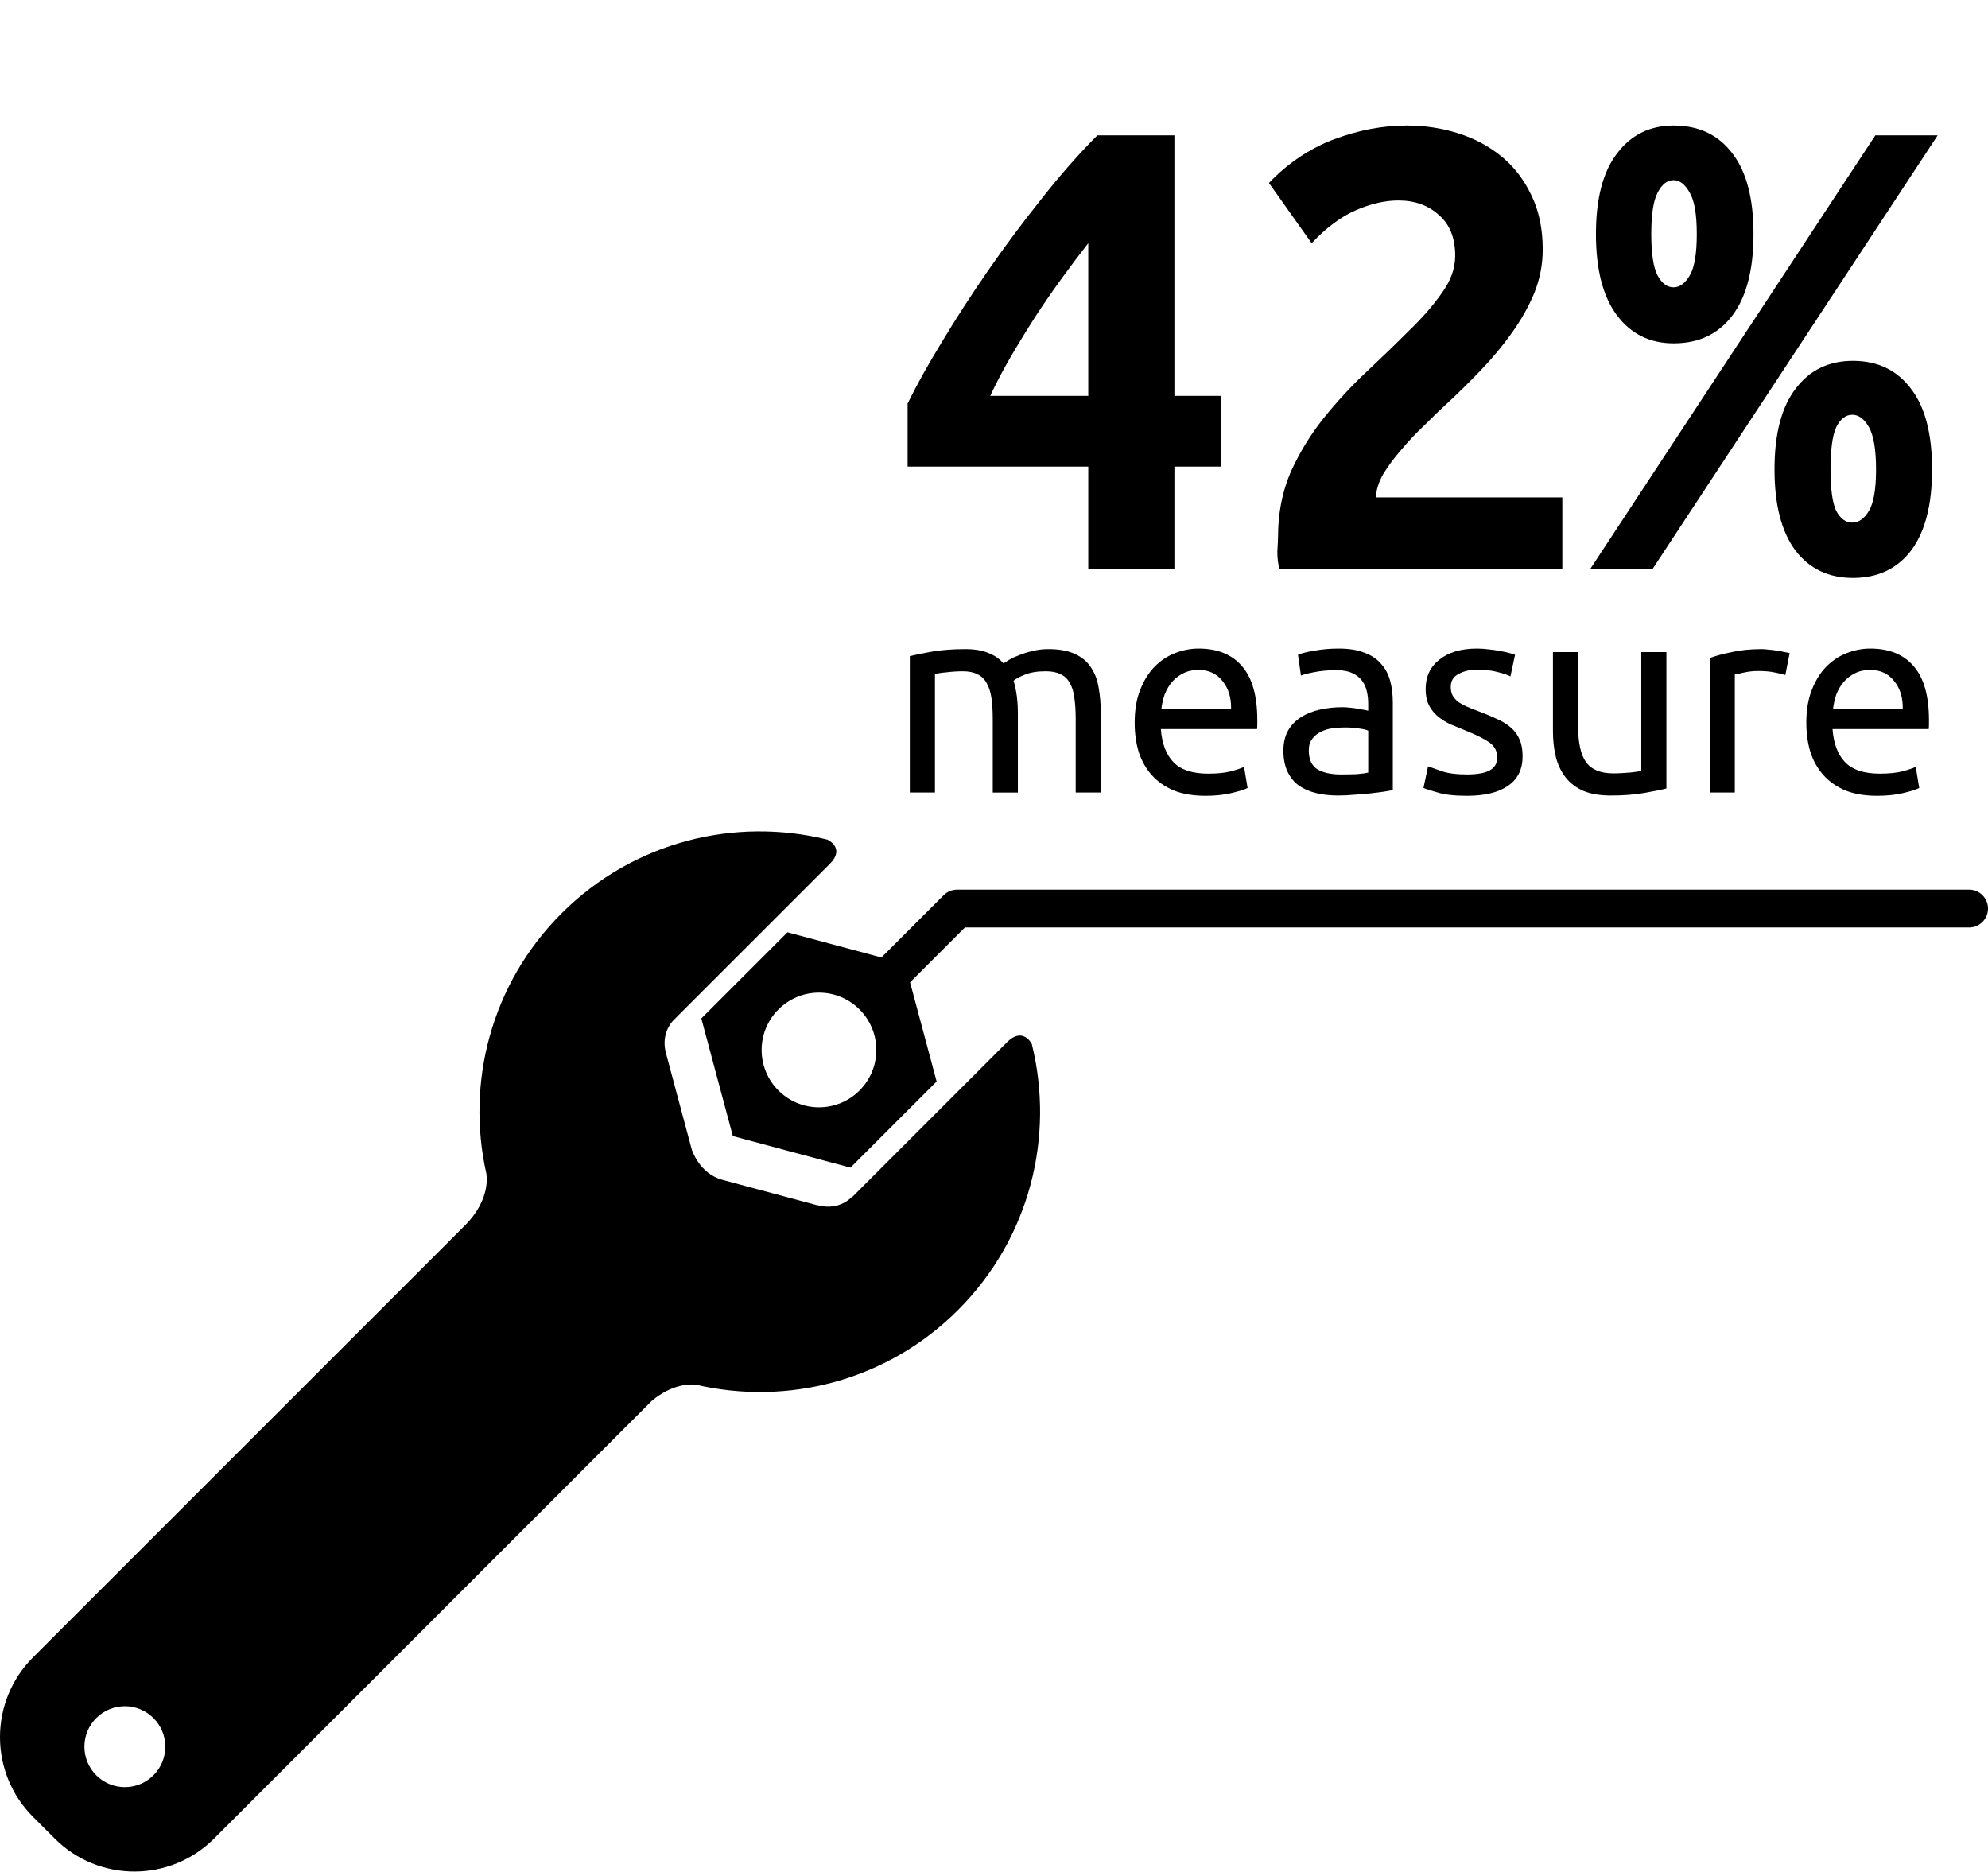
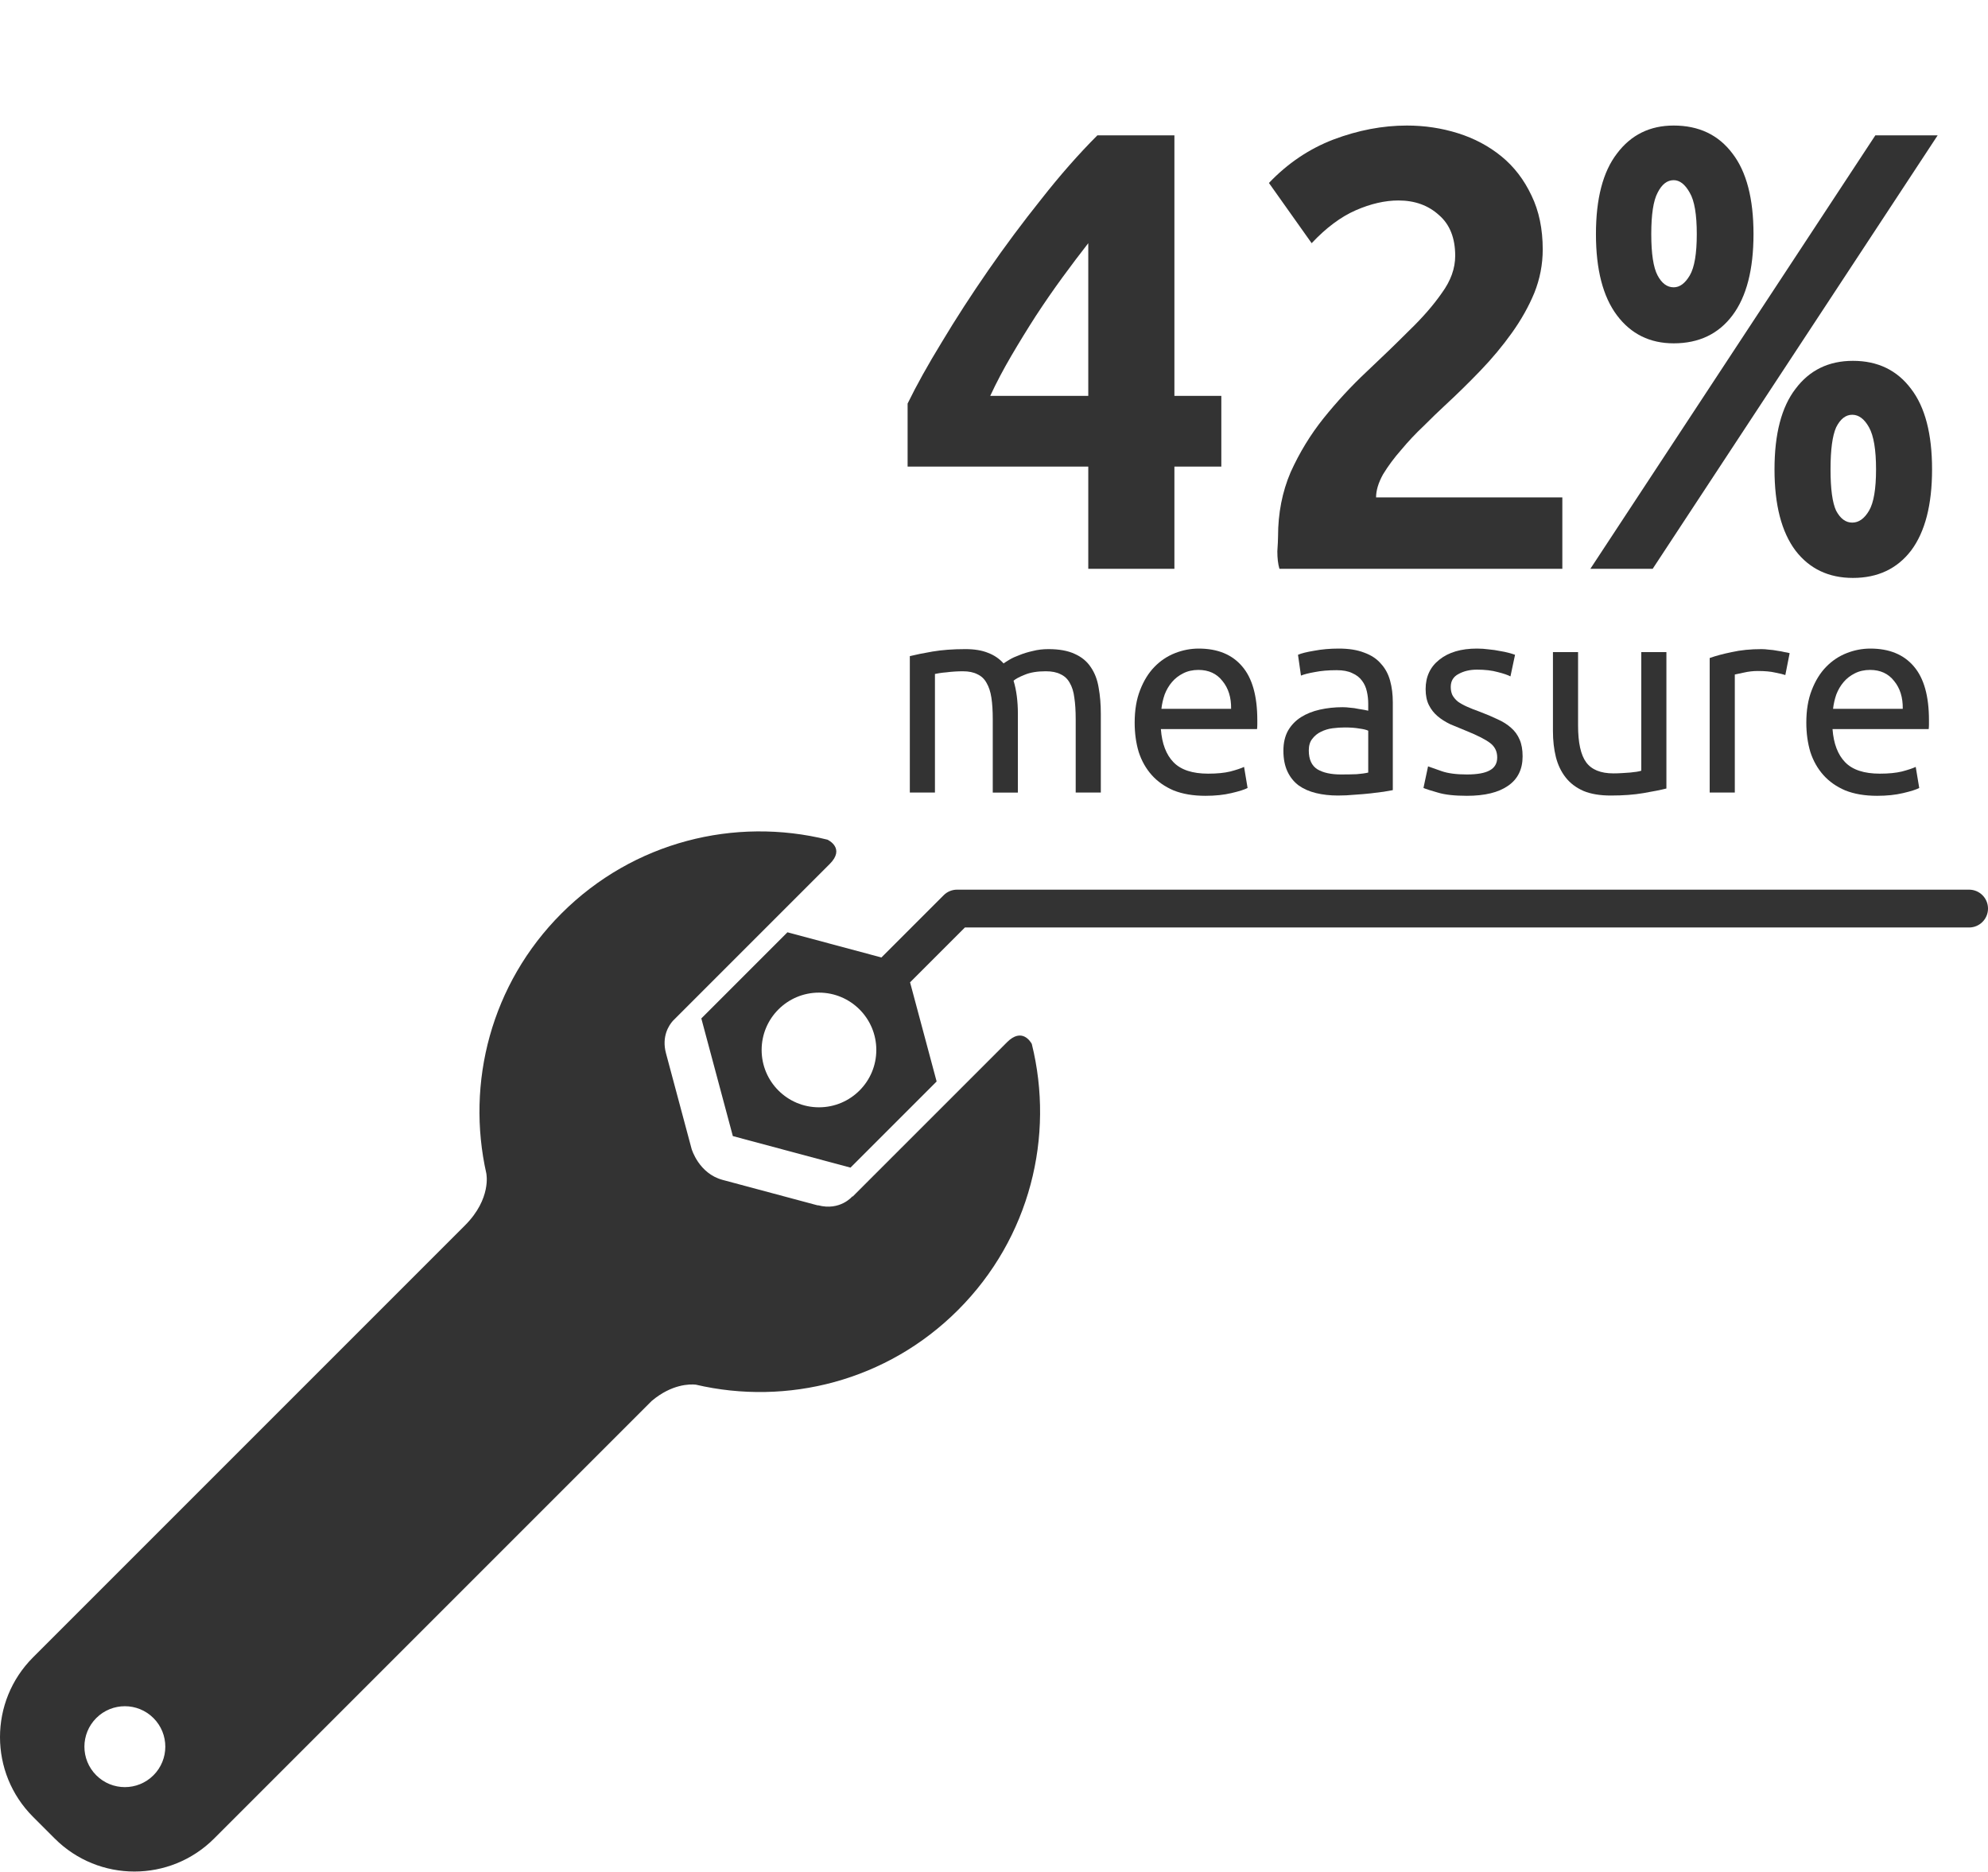
<svg xmlns="http://www.w3.org/2000/svg" version="1.1" id="Layer_1" x="0px" y="0px" width="367.858" height="346.289" viewBox="0 0 367.858 346.289" enable-background="new 0 0 400 400" xml:space="preserve">
  <defs id="defs99" />
-   <g id="g85" transform="translate(-25.99462,-21.845)" style="fill:#000000">
-     <path d="m 212.338,214.682 -12.226,12.227 -9.495,9.494 -6.863,6.862 c -0.011,-0.044 -0.021,-0.076 -0.021,-0.076 0,0 -2.259,2.769 -6.391,1.66 0,0 0,0.023 0,0.037 l -17.64,-4.727 c -4.391,-1.179 -5.715,-5.671 -5.733,-5.731 l -4.74,-17.692 c -0.839,-3.141 0.553,-5.193 1.272,-6.002 l 7.223,-7.223 9.494,-9.494 12.306,-12.306 c 2.927,-2.926 -0.312,-4.452 -0.42,-4.503 -17.071,-4.231 -35.869,0.309 -49.213,13.651 -13.062,13.062 -17.685,31.353 -13.9,48.134 l -0.005,-0.001 c 0,0 1,4.635 -3.958,9.593 L 32.104,328.51 c -8.146,8.146 -8.146,21.354 10e-4,29.501 l 4.013,4.013 c 8.148,8.147 21.355,8.147 29.501,0 l 80.973,-80.972 c 3.729,-3.138 7.074,-3.115 8.138,-3.008 16.891,3.949 35.372,-0.641 48.539,-13.809 13.352,-13.351 17.889,-32.162 13.645,-49.24 -0.228,-0.416 -1.827,-3.063 -4.576,-0.313 z M 54.391,350.323 c -2.923,2.923 -7.663,2.923 -10.584,0 -2.924,-2.923 -2.924,-7.662 0,-10.585 2.921,-2.923 7.661,-2.923 10.584,0 2.923,2.922 2.923,7.662 0,10.585 z" id="path87" style="fill:#000000" />
-     <path d="m 390.354,186.458 -187.263,0 c -0.929,0 -1.818,0.369 -2.475,1.025 l -11.523,11.523 -17.388,-4.66 -15.938,15.939 5.833,21.77 21.77,5.834 15.938,-15.938 -4.916,-18.347 10.147,-10.147 185.814,0 c 1.933,0 3.5,-1.567 3.5,-3.5 0,-1.933 -1.566,-3.499 -3.499,-3.499 z m -212.817,40.271 c -5.858,0 -10.61,-4.75 -10.61,-10.61 0,-5.859 4.752,-10.609 10.61,-10.609 5.86,0 10.61,4.75 10.61,10.609 0,5.86 -4.75,10.609 -10.61,10.61 z" id="path89" style="fill:#000000" />
+   <g id="g85" transform="translate(-25.99462,-21.845)" style="fill:#333333">
+     <path d="m 212.338,214.682 -12.226,12.227 -9.495,9.494 -6.863,6.862 c -0.011,-0.044 -0.021,-0.076 -0.021,-0.076 0,0 -2.259,2.769 -6.391,1.66 0,0 0,0.023 0,0.037 l -17.64,-4.727 c -4.391,-1.179 -5.715,-5.671 -5.733,-5.731 l -4.74,-17.692 c -0.839,-3.141 0.553,-5.193 1.272,-6.002 l 7.223,-7.223 9.494,-9.494 12.306,-12.306 c 2.927,-2.926 -0.312,-4.452 -0.42,-4.503 -17.071,-4.231 -35.869,0.309 -49.213,13.651 -13.062,13.062 -17.685,31.353 -13.9,48.134 l -0.005,-0.001 c 0,0 1,4.635 -3.958,9.593 L 32.104,328.51 c -8.146,8.146 -8.146,21.354 10e-4,29.501 l 4.013,4.013 c 8.148,8.147 21.355,8.147 29.501,0 l 80.973,-80.972 c 3.729,-3.138 7.074,-3.115 8.138,-3.008 16.891,3.949 35.372,-0.641 48.539,-13.809 13.352,-13.351 17.889,-32.162 13.645,-49.24 -0.228,-0.416 -1.827,-3.063 -4.576,-0.313 z M 54.391,350.323 c -2.923,2.923 -7.663,2.923 -10.584,0 -2.924,-2.923 -2.924,-7.662 0,-10.585 2.921,-2.923 7.661,-2.923 10.584,0 2.923,2.922 2.923,7.662 0,10.585 z" id="path87" style="fill:#333333" />
+     <path d="m 390.354,186.458 -187.263,0 c -0.929,0 -1.818,0.369 -2.475,1.025 l -11.523,11.523 -17.388,-4.66 -15.938,15.939 5.833,21.77 21.77,5.834 15.938,-15.938 -4.916,-18.347 10.147,-10.147 185.814,0 c 1.933,0 3.5,-1.567 3.5,-3.5 0,-1.933 -1.566,-3.499 -3.499,-3.499 z m -212.817,40.271 c -5.858,0 -10.61,-4.75 -10.61,-10.61 0,-5.859 4.752,-10.609 10.61,-10.609 5.86,0 10.61,4.75 10.61,10.609 0,5.86 -4.75,10.609 -10.61,10.61 z" id="path89" style="fill:#333333" />
  </g>
-   <g id="flowRoot4147" style="font-style:normal;font-weight:normal;font-size:40px;line-height:125%;font-family:sans-serif;letter-spacing:0px;word-spacing:0px;fill:#000000;fill-opacity:1;stroke:none;stroke-width:1px;stroke-linecap:butt;stroke-linejoin:miter;stroke-opacity:1" transform="matrix(0.7198424,0,0,0.7198424,94.10479,-143.1212)">
-     <path id="path4183" style="font-style:normal;font-variant:normal;font-weight:bold;font-stretch:normal;font-size:180px;font-family:'Ubuntu Mono';-inkscape-font-specification:'Ubuntu Mono Bold';fill:#000000" d="m 149.017,261.333 q -3.24,4.14 -6.66,8.82 -3.42,4.68 -6.84,9.9 -3.24,5.04 -6.3,10.26 -3.06,5.22 -5.4,10.26 l 25.2,0 0,-39.24 z m 22.14,-27.72 0,66.96 12.06,0 0,18.18 -12.06,0 0,26.28 -22.14,0 0,-26.28 -46.44,0 0,-16.2 q 3.42,-7.02 8.82,-15.84 5.4,-9 11.88,-18.36 6.48,-9.36 13.68,-18.36 7.2,-9.18 14.4,-16.38 l 19.8,0 z" />
-     <path id="path4185" style="font-style:normal;font-variant:normal;font-weight:bold;font-stretch:normal;font-size:180px;font-family:'Ubuntu Mono';-inkscape-font-specification:'Ubuntu Mono Bold';fill:#000000" d="m 265.837,262.953 q 0,5.76 -2.16,11.16 -2.16,5.22 -5.76,10.26 -3.6,5.04 -8.1,9.72 -4.5,4.68 -9.18,9 -2.34,2.16 -5.4,5.22 -3.06,2.88 -5.76,6.12 -2.7,3.06 -4.68,6.3 -1.8,3.24 -1.8,5.94 l 47.88,0 0,18.36 -72.72,0 q -0.54,-1.8 -0.54,-4.5 0.18,-2.7 0.18,-3.78 0,-9 3.24,-16.56 3.42,-7.56 8.46,-13.86 5.22,-6.48 10.98,-11.88 5.94,-5.58 10.98,-10.62 5.22,-5.04 8.46,-9.72 3.42,-4.68 3.42,-9.54 0,-6.84 -4.14,-10.44 -4.14,-3.78 -10.44,-3.78 -5.22,0 -10.98,2.52 -5.76,2.52 -11.34,8.46 l -10.98,-15.48 q 7.2,-7.56 16.56,-11.16 9.54,-3.6 18.9,-3.6 6.84,0 13.14,1.98 6.3,1.98 11.16,5.94 4.86,3.96 7.74,10.08 2.88,5.94 2.88,13.86 z" />
-     <path id="path4187" style="font-style:normal;font-variant:normal;font-weight:bold;font-stretch:normal;font-size:180px;font-family:'Ubuntu Mono';-inkscape-font-specification:'Ubuntu Mono Bold';fill:#000000" d="m 294.097,345.033 -16.02,0 73.26,-111.42 16.02,0 -73.26,111.42 z m 31.32,-25.56 q 0,-13.68 5.4,-20.7 5.4,-7.2 14.76,-7.2 9.54,0 14.94,7.2 5.4,7.02 5.4,20.7 0,13.68 -5.4,20.88 -5.4,7.02 -14.94,7.02 -9.36,0 -14.76,-7.02 -5.4,-7.2 -5.4,-20.88 z m 26.1,0 q 0,-7.56 -1.8,-10.8 -1.8,-3.24 -4.32,-3.24 -2.52,0 -4.14,3.24 -1.44,3.24 -1.44,10.8 0,7.56 1.44,10.62 1.62,3.06 4.14,3.06 2.52,0 4.32,-3.06 1.8,-3.06 1.8,-10.62 z m -72,-60.48 q 0,-13.68 5.4,-20.7 5.4,-7.2 14.58,-7.2 9.72,0 15.12,7.2 5.4,7.02 5.4,20.7 0,13.68 -5.4,20.88 -5.4,7.2 -15.12,7.2 -9.18,0 -14.58,-7.2 -5.4,-7.2 -5.4,-20.88 z m 25.92,0 q 0,-7.56 -1.8,-10.62 -1.8,-3.24 -4.14,-3.24 -2.52,0 -4.14,3.24 -1.62,3.06 -1.62,10.62 0,7.56 1.62,10.62 1.62,3.06 4.14,3.06 2.34,0 4.14,-3.06 1.8,-3.06 1.8,-10.62 z" />
+   <g id="flowRoot4147" style="font-style:normal;font-weight:normal;font-size:40px;line-height:125%;font-family:sans-serif;letter-spacing:0px;word-spacing:0px;fill:#333333;fill-opacity:1;stroke:none;stroke-width:1px;stroke-linecap:butt;stroke-linejoin:miter;stroke-opacity:1" transform="matrix(0.7198424,0,0,0.7198424,94.10479,-143.1212)">
+     <path id="path4183" style="font-style:normal;font-variant:normal;font-weight:bold;font-stretch:normal;font-size:180px;font-family:'Ubuntu Mono';-inkscape-font-specification:'Ubuntu Mono Bold';fill:#333333" d="m 149.017,261.333 q -3.24,4.14 -6.66,8.82 -3.42,4.68 -6.84,9.9 -3.24,5.04 -6.3,10.26 -3.06,5.22 -5.4,10.26 l 25.2,0 0,-39.24 z m 22.14,-27.72 0,66.96 12.06,0 0,18.18 -12.06,0 0,26.28 -22.14,0 0,-26.28 -46.44,0 0,-16.2 q 3.42,-7.02 8.82,-15.84 5.4,-9 11.88,-18.36 6.48,-9.36 13.68,-18.36 7.2,-9.18 14.4,-16.38 l 19.8,0 z" />
+     <path id="path4185" style="font-style:normal;font-variant:normal;font-weight:bold;font-stretch:normal;font-size:180px;font-family:'Ubuntu Mono';-inkscape-font-specification:'Ubuntu Mono Bold';fill:#333333" d="m 265.837,262.953 q 0,5.76 -2.16,11.16 -2.16,5.22 -5.76,10.26 -3.6,5.04 -8.1,9.72 -4.5,4.68 -9.18,9 -2.34,2.16 -5.4,5.22 -3.06,2.88 -5.76,6.12 -2.7,3.06 -4.68,6.3 -1.8,3.24 -1.8,5.94 l 47.88,0 0,18.36 -72.72,0 q -0.54,-1.8 -0.54,-4.5 0.18,-2.7 0.18,-3.78 0,-9 3.24,-16.56 3.42,-7.56 8.46,-13.86 5.22,-6.48 10.98,-11.88 5.94,-5.58 10.98,-10.62 5.22,-5.04 8.46,-9.72 3.42,-4.68 3.42,-9.54 0,-6.84 -4.14,-10.44 -4.14,-3.78 -10.44,-3.78 -5.22,0 -10.98,2.52 -5.76,2.52 -11.34,8.46 l -10.98,-15.48 q 7.2,-7.56 16.56,-11.16 9.54,-3.6 18.9,-3.6 6.84,0 13.14,1.98 6.3,1.98 11.16,5.94 4.86,3.96 7.74,10.08 2.88,5.94 2.88,13.86 z" />
+     <path id="path4187" style="font-style:normal;font-variant:normal;font-weight:bold;font-stretch:normal;font-size:180px;font-family:'Ubuntu Mono';-inkscape-font-specification:'Ubuntu Mono Bold';fill:#333333" d="m 294.097,345.033 -16.02,0 73.26,-111.42 16.02,0 -73.26,111.42 z m 31.32,-25.56 q 0,-13.68 5.4,-20.7 5.4,-7.2 14.76,-7.2 9.54,0 14.94,7.2 5.4,7.02 5.4,20.7 0,13.68 -5.4,20.88 -5.4,7.02 -14.94,7.02 -9.36,0 -14.76,-7.02 -5.4,-7.2 -5.4,-20.88 z m 26.1,0 q 0,-7.56 -1.8,-10.8 -1.8,-3.24 -4.32,-3.24 -2.52,0 -4.14,3.24 -1.44,3.24 -1.44,10.8 0,7.56 1.44,10.62 1.62,3.06 4.14,3.06 2.52,0 4.32,-3.06 1.8,-3.06 1.8,-10.62 z m -72,-60.48 q 0,-13.68 5.4,-20.7 5.4,-7.2 14.58,-7.2 9.72,0 15.12,7.2 5.4,7.02 5.4,20.7 0,13.68 -5.4,20.88 -5.4,7.2 -15.12,7.2 -9.18,0 -14.58,-7.2 -5.4,-7.2 -5.4,-20.88 z m 25.92,0 q 0,-7.56 -1.8,-10.62 -1.8,-3.24 -4.14,-3.24 -2.52,0 -4.14,3.24 -1.62,3.06 -1.62,10.62 0,7.56 1.62,10.62 1.62,3.06 4.14,3.06 2.34,0 4.14,-3.06 1.8,-3.06 1.8,-10.62 z" />
  </g>
-   <flowRoot transform="matrix(0.4136979,0,0,0.4136979,156.1624,-12.56703)" style="font-style:normal;font-weight:normal;font-size:40px;line-height:125%;font-family:sans-serif;letter-spacing:0px;word-spacing:0px;fill:#000000;fill-opacity:1;stroke:none;stroke-width:1px;stroke-linecap:butt;stroke-linejoin:miter;stroke-opacity:1;" id="flowRoot4155" xml:space="preserve">
+   <flowRoot transform="matrix(0.4136979,0,0,0.4136979,156.1624,-12.56703)" style="font-style:normal;font-weight:normal;font-size:40px;line-height:125%;font-family:sans-serif;letter-spacing:0px;word-spacing:0px;fill:#333333;fill-opacity:1;stroke:none;stroke-width:1px;stroke-linecap:butt;stroke-linejoin:miter;stroke-opacity:1;" id="flowRoot4155" xml:space="preserve">
    <flowRegion id="flowRegion4157">
-       <rect style="fill:#000000;" y="317.847" x="31.978" height="131.339" width="455.689" id="rect4159" />
+       <rect style="fill:#333333;" y="317.847" x="31.978" height="131.339" width="455.689" id="rect4159" />
    </flowRegion>
    <flowPara id="flowPara4161" />
  </flowRoot>
-   <g transform="matrix(0.4136979,0,0,0.4136979,156.1624,-12.56703)" id="text4163" style="font-style:normal;font-weight:normal;font-size:120.828px;line-height:125%;font-family:sans-serif;letter-spacing:0px;word-spacing:0px;fill:#000000;fill-opacity:1;stroke:none;stroke-width:1px;stroke-linecap:butt;stroke-linejoin:miter;stroke-opacity:1">
-     <path id="path4168" style="font-style:normal;font-variant:normal;font-weight:normal;font-stretch:normal;font-family:Ubuntu;-inkscape-font-specification:Ubuntu;fill:#000000" d="m 29.468,323.839 q 3.866,-0.967 10.15,-2.054 6.404,-1.087 14.741,-1.087 6.041,0 10.15,1.692 4.108,1.571 6.887,4.712 0.846,-0.604 2.658,-1.692 1.812,-1.087 4.471,-2.054 2.658,-1.087 5.921,-1.812 3.262,-0.846 7.008,-0.846 7.25,0 11.841,2.175 4.591,2.054 7.129,5.921 2.658,3.866 3.504,9.183 0.967,5.316 0.967,11.599 l 0,35.282 -11.237,0 0,-32.865 q 0,-5.558 -0.604,-9.545 -0.483,-3.987 -2.054,-6.646 -1.45,-2.658 -4.108,-3.866 -2.537,-1.329 -6.646,-1.329 -5.679,0 -9.425,1.571 -3.625,1.45 -4.954,2.658 0.967,3.142 1.45,6.887 0.483,3.746 0.483,7.854 l 0,35.282 -11.237,0 0,-32.865 q 0,-5.558 -0.604,-9.545 -0.604,-3.987 -2.175,-6.646 -1.45,-2.658 -4.108,-3.866 -2.537,-1.329 -6.525,-1.329 -1.692,0 -3.625,0.121 -1.933,0.121 -3.746,0.362 -1.692,0.121 -3.142,0.362 -1.45,0.242 -1.933,0.362 l 0,53.043 -11.237,0 0,-61.018 z" />
-     <path id="path4170" style="font-style:normal;font-variant:normal;font-weight:normal;font-stretch:normal;font-family:Ubuntu;-inkscape-font-specification:Ubuntu;fill:#000000" d="m 130.036,353.563 q 0,-8.337 2.417,-14.499 2.417,-6.283 6.404,-10.391 3.987,-4.108 9.183,-6.162 5.196,-2.054 10.633,-2.054 12.687,0 19.453,7.975 6.766,7.854 6.766,24.045 0,0.725 0,1.933 0,1.087 -0.121,2.054 l -43.015,0 q 0.725,9.787 5.679,14.862 4.954,5.075 15.466,5.075 5.921,0 9.908,-0.967 4.108,-1.087 6.162,-2.054 l 1.571,9.425 q -2.054,1.087 -7.25,2.296 -5.075,1.208 -11.599,1.208 -8.216,0 -14.258,-2.417 -5.921,-2.537 -9.787,-6.887 -3.866,-4.35 -5.8,-10.27 -1.812,-6.041 -1.812,-13.17 z m 43.135,-6.162 q 0.121,-7.612 -3.866,-12.445 -3.866,-4.954 -10.754,-4.954 -3.866,0 -6.887,1.571 -2.9,1.45 -4.954,3.866 -2.054,2.417 -3.262,5.558 -1.087,3.142 -1.45,6.404 l 31.174,0 z" />
-     <path id="path4172" style="font-style:normal;font-variant:normal;font-weight:normal;font-stretch:normal;font-family:Ubuntu;-inkscape-font-specification:Ubuntu;fill:#000000" d="m 222.299,376.762 q 3.987,0 7.008,-0.121 3.142,-0.242 5.196,-0.725 l 0,-18.728 q -1.208,-0.604 -3.987,-0.967 -2.658,-0.483 -6.525,-0.483 -2.537,0 -5.437,0.362 -2.779,0.362 -5.196,1.571 -2.296,1.087 -3.866,3.142 -1.571,1.933 -1.571,5.196 0,6.041 3.866,8.458 3.866,2.296 10.512,2.296 z m -0.967,-56.306 q 6.766,0 11.358,1.812 4.712,1.692 7.491,4.954 2.9,3.142 4.108,7.612 1.208,4.35 1.208,9.666 l 0,39.269 q -1.45,0.242 -4.108,0.725 -2.537,0.362 -5.8,0.725 -3.262,0.362 -7.129,0.604 -3.746,0.362 -7.491,0.362 -5.316,0 -9.787,-1.087 -4.471,-1.087 -7.733,-3.383 -3.262,-2.417 -5.075,-6.283 -1.812,-3.866 -1.812,-9.304 0,-5.196 2.054,-8.941 2.175,-3.746 5.8,-6.041 3.625,-2.296 8.458,-3.383 4.833,-1.087 10.15,-1.087 1.692,0 3.504,0.242 1.812,0.121 3.383,0.483 1.692,0.242 2.9,0.483 1.208,0.242 1.692,0.362 l 0,-3.142 q 0,-2.779 -0.604,-5.437 -0.604,-2.779 -2.175,-4.833 -1.571,-2.175 -4.35,-3.383 -2.658,-1.329 -7.008,-1.329 -5.558,0 -9.787,0.846 -4.108,0.725 -6.162,1.571 l -1.329,-9.304 q 2.175,-0.967 7.25,-1.812 5.075,-0.967 10.995,-0.967 z" />
-     <path id="path4174" style="font-style:normal;font-variant:normal;font-weight:normal;font-stretch:normal;font-family:Ubuntu;-inkscape-font-specification:Ubuntu;fill:#000000" d="m 278.663,376.762 q 6.887,0 10.15,-1.812 3.383,-1.812 3.383,-5.8 0,-4.108 -3.262,-6.525 -3.262,-2.417 -10.754,-5.437 -3.625,-1.45 -7.008,-2.9 -3.262,-1.571 -5.679,-3.625 -2.417,-2.054 -3.866,-4.954 -1.45,-2.9 -1.45,-7.129 0,-8.337 6.162,-13.17 6.162,-4.954 16.795,-4.954 2.658,0 5.316,0.362 2.658,0.242 4.954,0.725 2.296,0.362 3.987,0.846 1.812,0.483 2.779,0.846 l -2.054,9.666 q -1.812,-0.967 -5.679,-1.933 -3.866,-1.087 -9.304,-1.087 -4.712,0 -8.216,1.933 -3.504,1.812 -3.504,5.8 0,2.054 0.725,3.625 0.846,1.571 2.417,2.9 1.692,1.208 4.108,2.296 2.417,1.087 5.8,2.296 4.471,1.692 7.975,3.383 3.504,1.571 5.921,3.746 2.537,2.175 3.866,5.316 1.329,3.021 1.329,7.491 0,8.7 -6.525,13.17 -6.404,4.471 -18.366,4.471 -8.337,0 -13.049,-1.45 -4.712,-1.329 -6.404,-2.054 l 2.054,-9.666 q 1.933,0.725 6.162,2.175 4.229,1.45 11.237,1.45 z" />
-     <path id="path4176" style="font-style:normal;font-variant:normal;font-weight:normal;font-stretch:normal;font-family:Ubuntu;-inkscape-font-specification:Ubuntu;fill:#000000" d="m 367.872,383.045 q -3.866,0.967 -10.27,2.054 -6.283,1.087 -14.62,1.087 -7.25,0 -12.204,-2.054 -4.954,-2.175 -7.975,-6.041 -3.021,-3.866 -4.35,-9.062 -1.329,-5.316 -1.329,-11.72 l 0,-35.282 11.237,0 0,32.865 q 0,11.479 3.625,16.433 3.625,4.954 12.204,4.954 1.812,0 3.746,-0.121 1.933,-0.121 3.625,-0.242 1.692,-0.242 3.021,-0.362 1.45,-0.242 2.054,-0.483 l 0,-53.043 11.237,0 0,61.018 z" />
-     <path id="path4178" style="font-style:normal;font-variant:normal;font-weight:normal;font-stretch:normal;font-family:Ubuntu;-inkscape-font-specification:Ubuntu;fill:#000000" d="m 410.43,320.698 q 1.45,0 3.262,0.242 1.933,0.121 3.746,0.483 1.812,0.242 3.262,0.604 1.571,0.242 2.296,0.483 l -1.933,9.787 q -1.329,-0.483 -4.471,-1.087 -3.021,-0.725 -7.854,-0.725 -3.142,0 -6.283,0.725 -3.021,0.604 -3.987,0.846 l 0,52.802 -11.237,0 0,-60.172 q 3.987,-1.45 9.908,-2.658 5.921,-1.329 13.291,-1.329 z" />
-     <path id="path4180" style="font-style:normal;font-variant:normal;font-weight:normal;font-stretch:normal;font-family:Ubuntu;-inkscape-font-specification:Ubuntu;fill:#000000" d="m 430.453,353.563 q 0,-8.337 2.417,-14.499 2.417,-6.283 6.404,-10.391 3.987,-4.108 9.183,-6.162 5.196,-2.054 10.633,-2.054 12.687,0 19.453,7.975 6.766,7.854 6.766,24.045 0,0.725 0,1.933 0,1.087 -0.121,2.054 l -43.015,0 q 0.725,9.787 5.679,14.862 4.954,5.075 15.466,5.075 5.921,0 9.908,-0.967 4.108,-1.087 6.162,-2.054 l 1.571,9.425 q -2.054,1.087 -7.25,2.296 -5.075,1.208 -11.599,1.208 -8.216,0 -14.258,-2.417 -5.921,-2.537 -9.787,-6.887 -3.866,-4.35 -5.8,-10.27 -1.812,-6.041 -1.812,-13.17 z m 43.135,-6.162 q 0.121,-7.612 -3.866,-12.445 -3.866,-4.954 -10.754,-4.954 -3.866,0 -6.887,1.571 -2.9,1.45 -4.954,3.866 -2.054,2.417 -3.262,5.558 -1.087,3.142 -1.45,6.404 l 31.174,0 z" />
+   <g transform="matrix(0.4136979,0,0,0.4136979,156.1624,-12.56703)" id="text4163" style="font-style:normal;font-weight:normal;font-size:120.828px;line-height:125%;font-family:sans-serif;letter-spacing:0px;word-spacing:0px;fill:#333333;fill-opacity:1;stroke:none;stroke-width:1px;stroke-linecap:butt;stroke-linejoin:miter;stroke-opacity:1">
+     <path id="path4168" style="font-style:normal;font-variant:normal;font-weight:normal;font-stretch:normal;font-family:Ubuntu;-inkscape-font-specification:Ubuntu;fill:#333333" d="m 29.468,323.839 q 3.866,-0.967 10.15,-2.054 6.404,-1.087 14.741,-1.087 6.041,0 10.15,1.692 4.108,1.571 6.887,4.712 0.846,-0.604 2.658,-1.692 1.812,-1.087 4.471,-2.054 2.658,-1.087 5.921,-1.812 3.262,-0.846 7.008,-0.846 7.25,0 11.841,2.175 4.591,2.054 7.129,5.921 2.658,3.866 3.504,9.183 0.967,5.316 0.967,11.599 l 0,35.282 -11.237,0 0,-32.865 q 0,-5.558 -0.604,-9.545 -0.483,-3.987 -2.054,-6.646 -1.45,-2.658 -4.108,-3.866 -2.537,-1.329 -6.646,-1.329 -5.679,0 -9.425,1.571 -3.625,1.45 -4.954,2.658 0.967,3.142 1.45,6.887 0.483,3.746 0.483,7.854 l 0,35.282 -11.237,0 0,-32.865 q 0,-5.558 -0.604,-9.545 -0.604,-3.987 -2.175,-6.646 -1.45,-2.658 -4.108,-3.866 -2.537,-1.329 -6.525,-1.329 -1.692,0 -3.625,0.121 -1.933,0.121 -3.746,0.362 -1.692,0.121 -3.142,0.362 -1.45,0.242 -1.933,0.362 l 0,53.043 -11.237,0 0,-61.018 z" />
+     <path id="path4170" style="font-style:normal;font-variant:normal;font-weight:normal;font-stretch:normal;font-family:Ubuntu;-inkscape-font-specification:Ubuntu;fill:#333333" d="m 130.036,353.563 q 0,-8.337 2.417,-14.499 2.417,-6.283 6.404,-10.391 3.987,-4.108 9.183,-6.162 5.196,-2.054 10.633,-2.054 12.687,0 19.453,7.975 6.766,7.854 6.766,24.045 0,0.725 0,1.933 0,1.087 -0.121,2.054 l -43.015,0 q 0.725,9.787 5.679,14.862 4.954,5.075 15.466,5.075 5.921,0 9.908,-0.967 4.108,-1.087 6.162,-2.054 l 1.571,9.425 q -2.054,1.087 -7.25,2.296 -5.075,1.208 -11.599,1.208 -8.216,0 -14.258,-2.417 -5.921,-2.537 -9.787,-6.887 -3.866,-4.35 -5.8,-10.27 -1.812,-6.041 -1.812,-13.17 z m 43.135,-6.162 q 0.121,-7.612 -3.866,-12.445 -3.866,-4.954 -10.754,-4.954 -3.866,0 -6.887,1.571 -2.9,1.45 -4.954,3.866 -2.054,2.417 -3.262,5.558 -1.087,3.142 -1.45,6.404 l 31.174,0 z" />
+     <path id="path4172" style="font-style:normal;font-variant:normal;font-weight:normal;font-stretch:normal;font-family:Ubuntu;-inkscape-font-specification:Ubuntu;fill:#333333" d="m 222.299,376.762 q 3.987,0 7.008,-0.121 3.142,-0.242 5.196,-0.725 l 0,-18.728 q -1.208,-0.604 -3.987,-0.967 -2.658,-0.483 -6.525,-0.483 -2.537,0 -5.437,0.362 -2.779,0.362 -5.196,1.571 -2.296,1.087 -3.866,3.142 -1.571,1.933 -1.571,5.196 0,6.041 3.866,8.458 3.866,2.296 10.512,2.296 z m -0.967,-56.306 q 6.766,0 11.358,1.812 4.712,1.692 7.491,4.954 2.9,3.142 4.108,7.612 1.208,4.35 1.208,9.666 l 0,39.269 q -1.45,0.242 -4.108,0.725 -2.537,0.362 -5.8,0.725 -3.262,0.362 -7.129,0.604 -3.746,0.362 -7.491,0.362 -5.316,0 -9.787,-1.087 -4.471,-1.087 -7.733,-3.383 -3.262,-2.417 -5.075,-6.283 -1.812,-3.866 -1.812,-9.304 0,-5.196 2.054,-8.941 2.175,-3.746 5.8,-6.041 3.625,-2.296 8.458,-3.383 4.833,-1.087 10.15,-1.087 1.692,0 3.504,0.242 1.812,0.121 3.383,0.483 1.692,0.242 2.9,0.483 1.208,0.242 1.692,0.362 l 0,-3.142 q 0,-2.779 -0.604,-5.437 -0.604,-2.779 -2.175,-4.833 -1.571,-2.175 -4.35,-3.383 -2.658,-1.329 -7.008,-1.329 -5.558,0 -9.787,0.846 -4.108,0.725 -6.162,1.571 l -1.329,-9.304 q 2.175,-0.967 7.25,-1.812 5.075,-0.967 10.995,-0.967 z" />
+     <path id="path4174" style="font-style:normal;font-variant:normal;font-weight:normal;font-stretch:normal;font-family:Ubuntu;-inkscape-font-specification:Ubuntu;fill:#333333" d="m 278.663,376.762 q 6.887,0 10.15,-1.812 3.383,-1.812 3.383,-5.8 0,-4.108 -3.262,-6.525 -3.262,-2.417 -10.754,-5.437 -3.625,-1.45 -7.008,-2.9 -3.262,-1.571 -5.679,-3.625 -2.417,-2.054 -3.866,-4.954 -1.45,-2.9 -1.45,-7.129 0,-8.337 6.162,-13.17 6.162,-4.954 16.795,-4.954 2.658,0 5.316,0.362 2.658,0.242 4.954,0.725 2.296,0.362 3.987,0.846 1.812,0.483 2.779,0.846 l -2.054,9.666 q -1.812,-0.967 -5.679,-1.933 -3.866,-1.087 -9.304,-1.087 -4.712,0 -8.216,1.933 -3.504,1.812 -3.504,5.8 0,2.054 0.725,3.625 0.846,1.571 2.417,2.9 1.692,1.208 4.108,2.296 2.417,1.087 5.8,2.296 4.471,1.692 7.975,3.383 3.504,1.571 5.921,3.746 2.537,2.175 3.866,5.316 1.329,3.021 1.329,7.491 0,8.7 -6.525,13.17 -6.404,4.471 -18.366,4.471 -8.337,0 -13.049,-1.45 -4.712,-1.329 -6.404,-2.054 l 2.054,-9.666 q 1.933,0.725 6.162,2.175 4.229,1.45 11.237,1.45 z" />
+     <path id="path4176" style="font-style:normal;font-variant:normal;font-weight:normal;font-stretch:normal;font-family:Ubuntu;-inkscape-font-specification:Ubuntu;fill:#333333" d="m 367.872,383.045 q -3.866,0.967 -10.27,2.054 -6.283,1.087 -14.62,1.087 -7.25,0 -12.204,-2.054 -4.954,-2.175 -7.975,-6.041 -3.021,-3.866 -4.35,-9.062 -1.329,-5.316 -1.329,-11.72 l 0,-35.282 11.237,0 0,32.865 q 0,11.479 3.625,16.433 3.625,4.954 12.204,4.954 1.812,0 3.746,-0.121 1.933,-0.121 3.625,-0.242 1.692,-0.242 3.021,-0.362 1.45,-0.242 2.054,-0.483 l 0,-53.043 11.237,0 0,61.018 z" />
+     <path id="path4178" style="font-style:normal;font-variant:normal;font-weight:normal;font-stretch:normal;font-family:Ubuntu;-inkscape-font-specification:Ubuntu;fill:#333333" d="m 410.43,320.698 q 1.45,0 3.262,0.242 1.933,0.121 3.746,0.483 1.812,0.242 3.262,0.604 1.571,0.242 2.296,0.483 l -1.933,9.787 q -1.329,-0.483 -4.471,-1.087 -3.021,-0.725 -7.854,-0.725 -3.142,0 -6.283,0.725 -3.021,0.604 -3.987,0.846 l 0,52.802 -11.237,0 0,-60.172 q 3.987,-1.45 9.908,-2.658 5.921,-1.329 13.291,-1.329 z" />
+     <path id="path4180" style="font-style:normal;font-variant:normal;font-weight:normal;font-stretch:normal;font-family:Ubuntu;-inkscape-font-specification:Ubuntu;fill:#333333" d="m 430.453,353.563 q 0,-8.337 2.417,-14.499 2.417,-6.283 6.404,-10.391 3.987,-4.108 9.183,-6.162 5.196,-2.054 10.633,-2.054 12.687,0 19.453,7.975 6.766,7.854 6.766,24.045 0,0.725 0,1.933 0,1.087 -0.121,2.054 l -43.015,0 q 0.725,9.787 5.679,14.862 4.954,5.075 15.466,5.075 5.921,0 9.908,-0.967 4.108,-1.087 6.162,-2.054 l 1.571,9.425 q -2.054,1.087 -7.25,2.296 -5.075,1.208 -11.599,1.208 -8.216,0 -14.258,-2.417 -5.921,-2.537 -9.787,-6.887 -3.866,-4.35 -5.8,-10.27 -1.812,-6.041 -1.812,-13.17 z m 43.135,-6.162 q 0.121,-7.612 -3.866,-12.445 -3.866,-4.954 -10.754,-4.954 -3.866,0 -6.887,1.571 -2.9,1.45 -4.954,3.866 -2.054,2.417 -3.262,5.558 -1.087,3.142 -1.45,6.404 l 31.174,0 z" />
  </g>
</svg>
